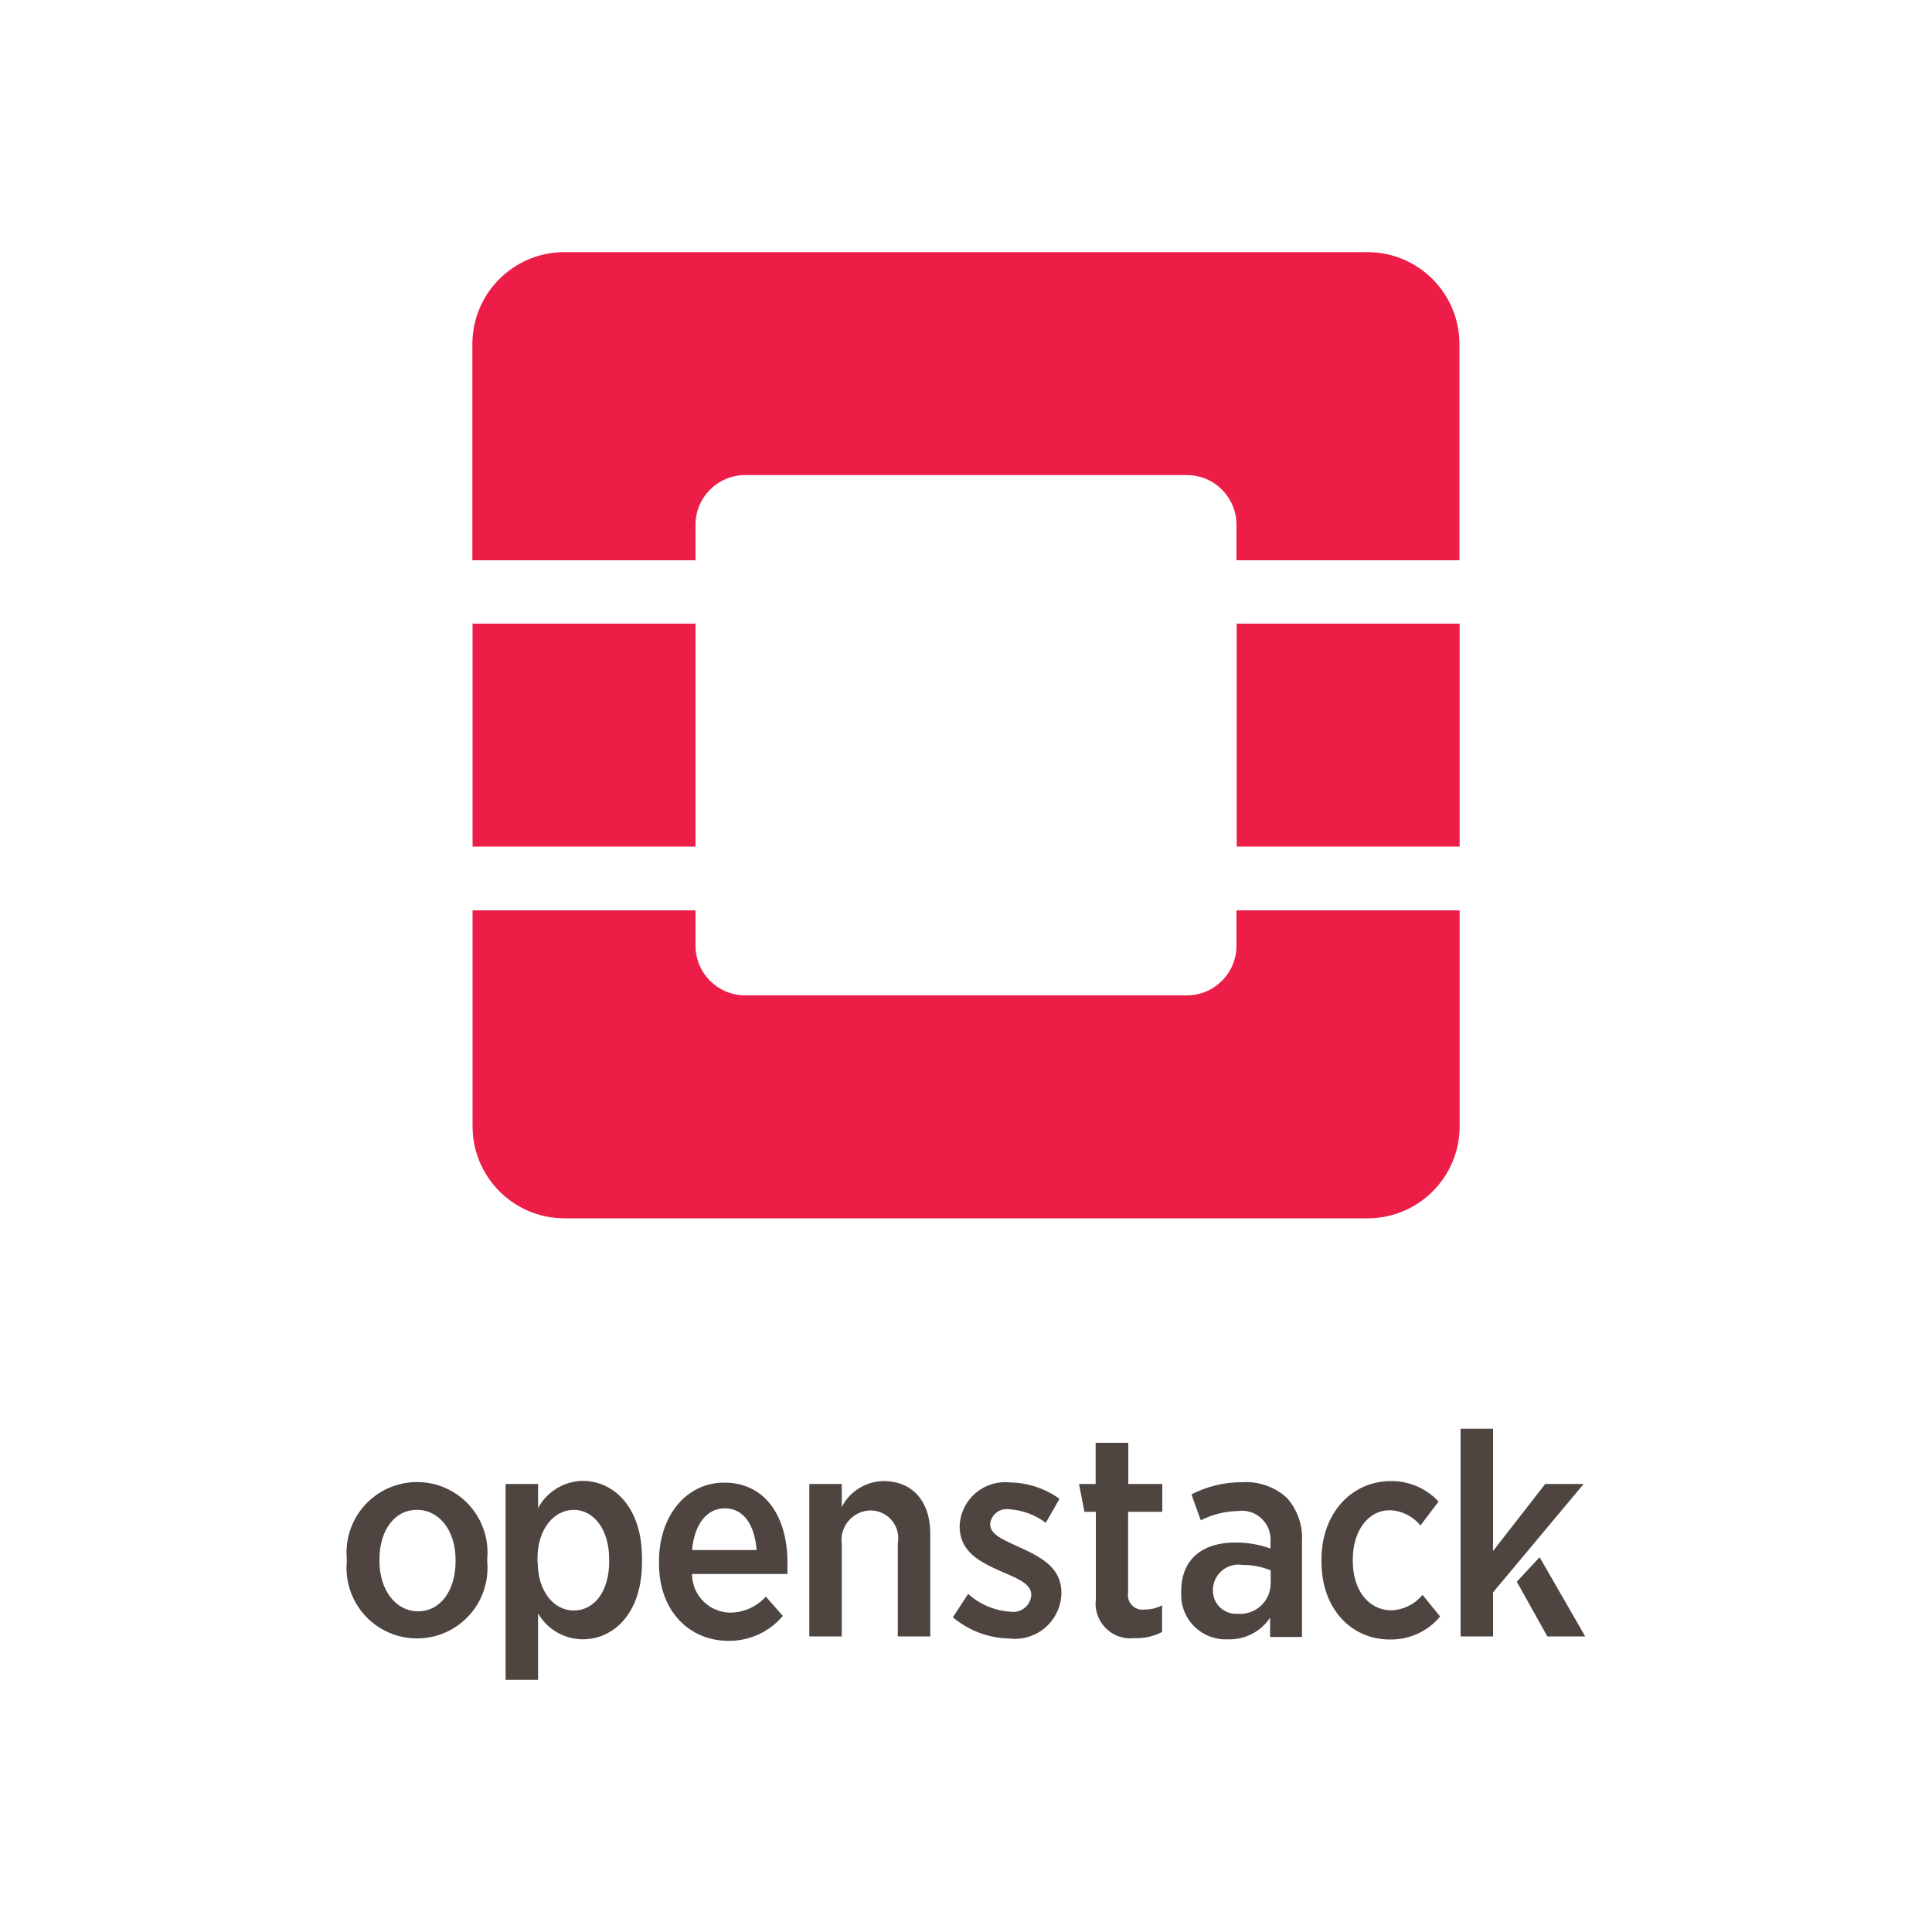
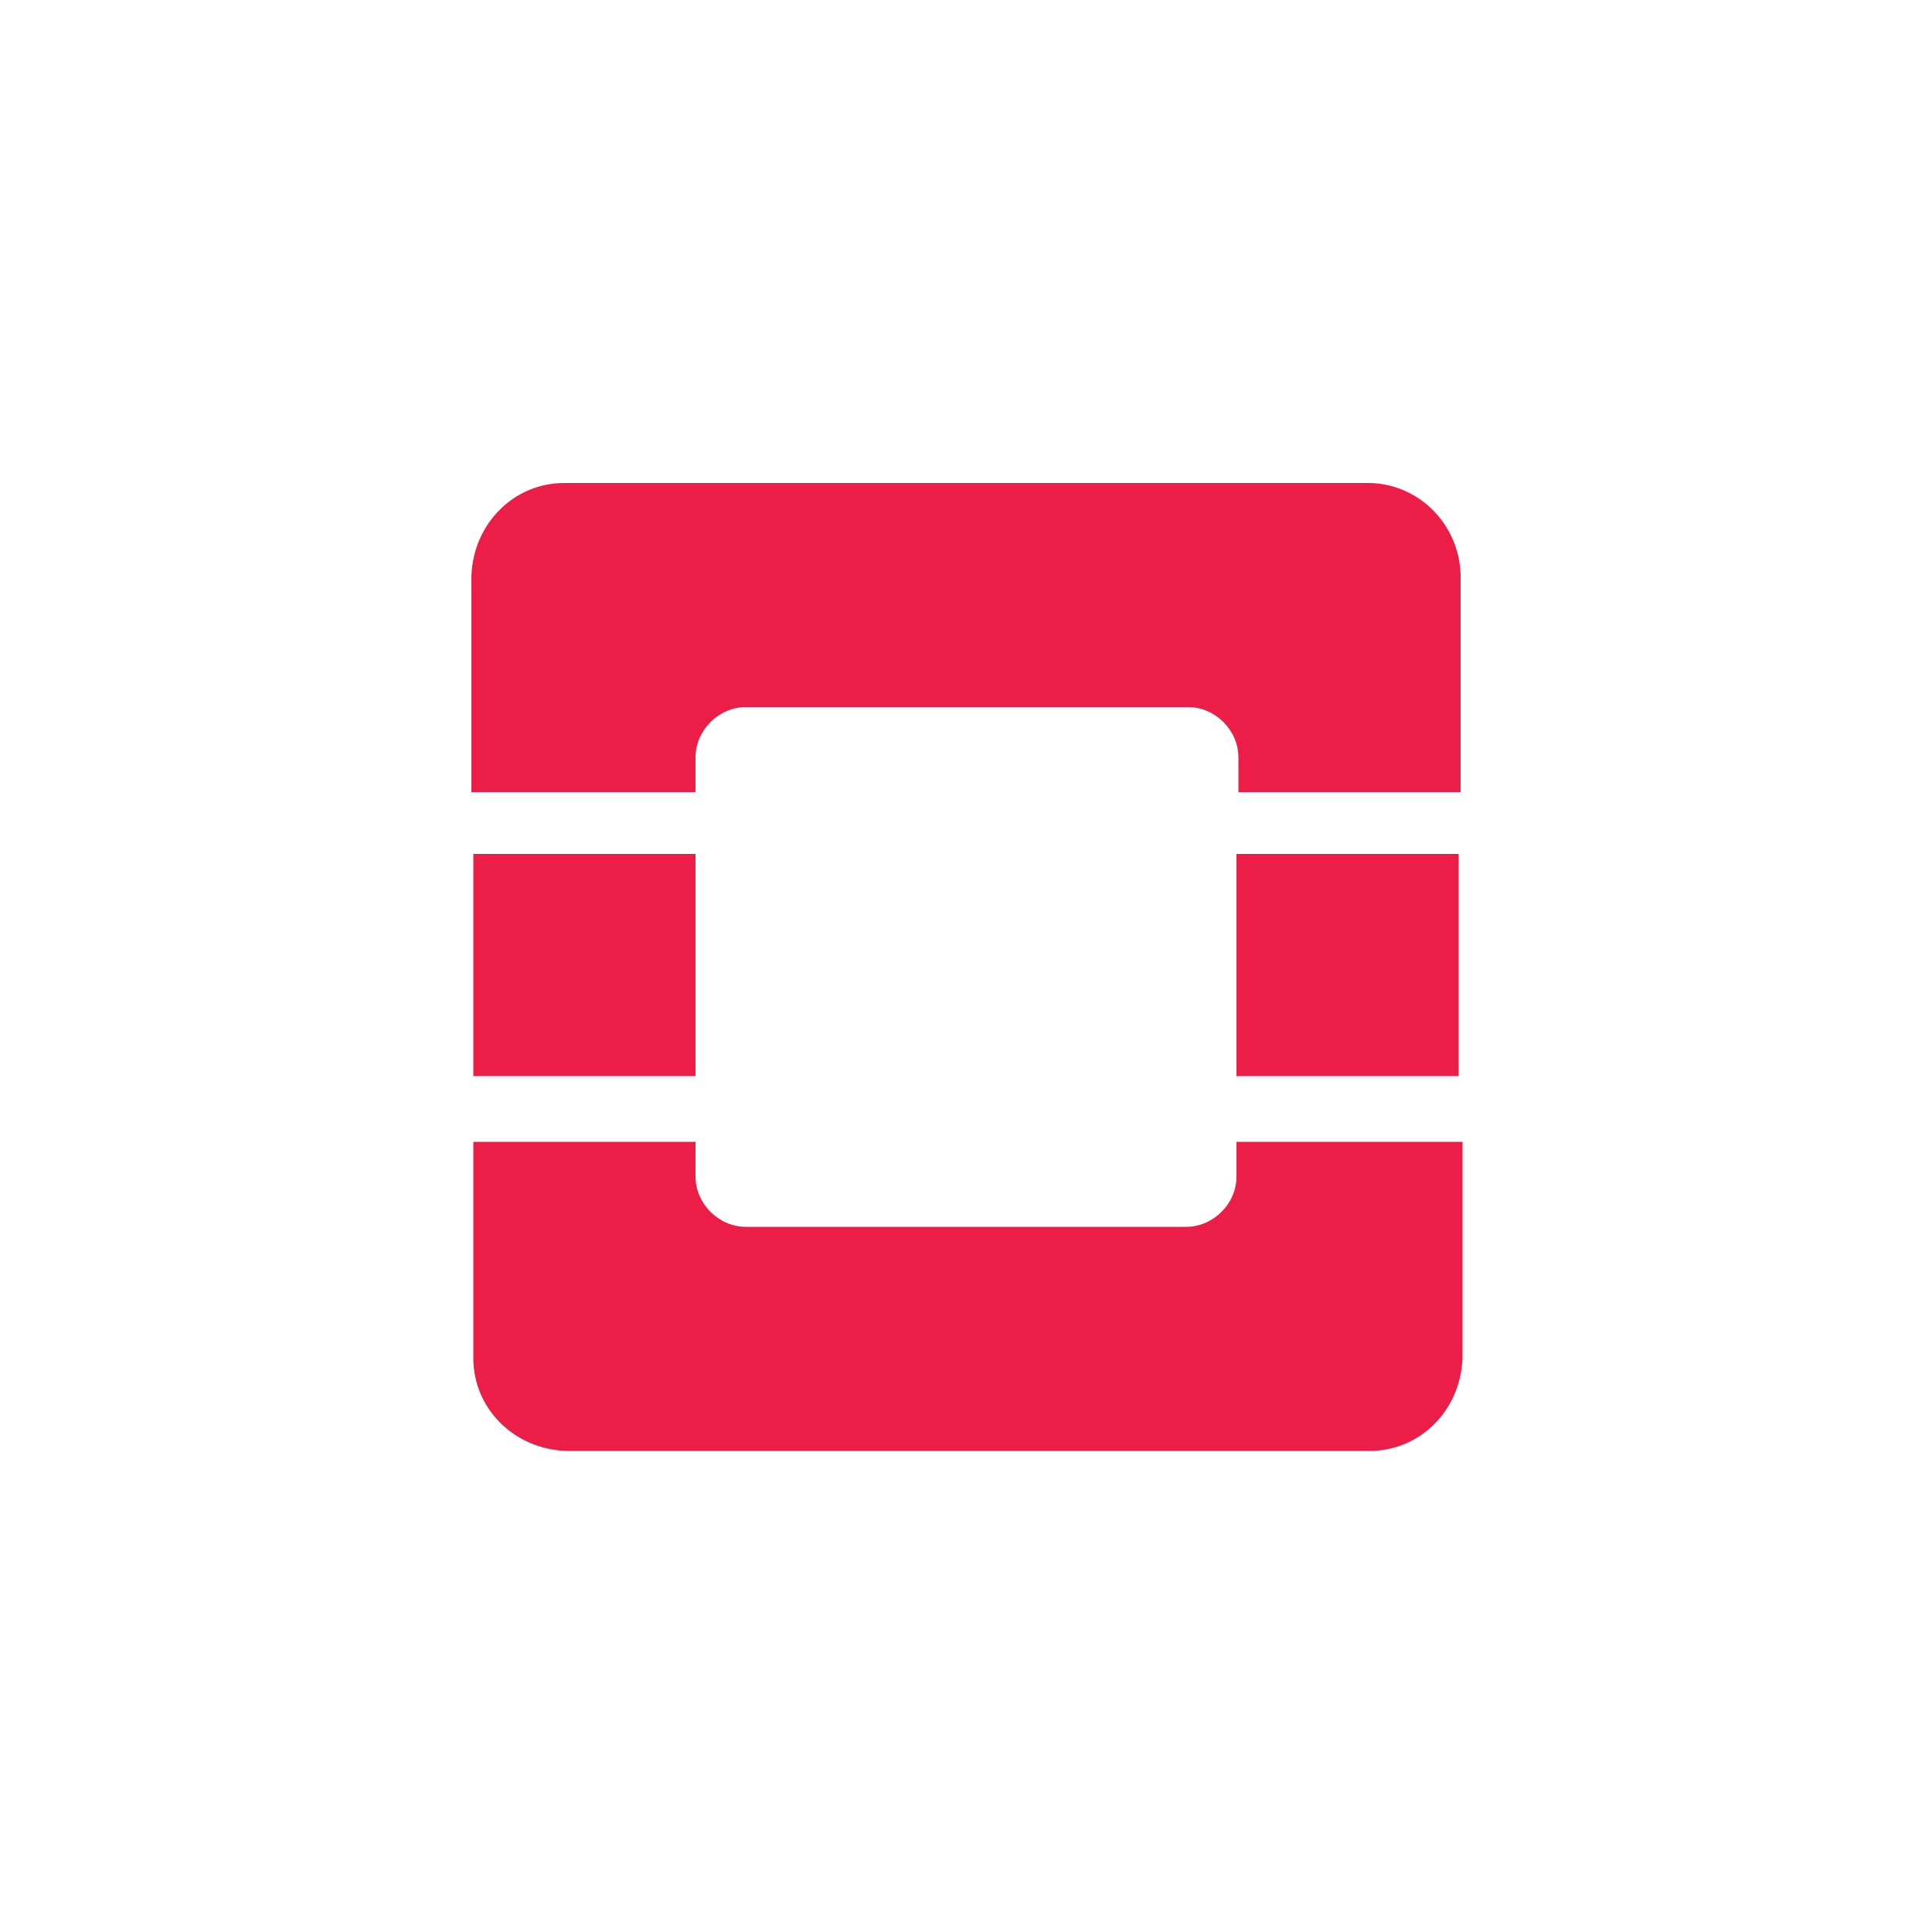
- <svg xmlns="http://www.w3.org/2000/svg" id="Layer_1" data-name="Layer 1" viewBox="0 0 100 100">
-   <defs>
-     <style>.cls-1{fill:#4e4540;}.cls-2{opacity:0.98;}.cls-3{fill:#ec1944;}</style>
-   </defs>
-   <path class="cls-1" d="M25.22,80.83V80.69a3.65,3.65,0,1,0-7.27,0v0.13A3.65,3.65,0,1,0,25.22,80.83Zm-5.58,0V80.71c0-1.47.76-2.56,1.94-2.56s2,1.1,2,2.58v0.09c0,1.47-.76,2.58-1.94,2.58S19.64,82.27,19.64,80.8Z" />
-   <path class="cls-1" d="M33.23,80.86V80.65c0-2.67-1.49-4-3.07-4a2.67,2.67,0,0,0-2.31,1.41V76.81H26.17V86.95h1.68V83.51a2.69,2.69,0,0,0,2.31,1.34C31.76,84.85,33.23,83.51,33.23,80.86Zm-5.41,0V80.68c0-1.55.86-2.53,1.88-2.53s1.83,1,1.83,2.55v0.13c0,1.58-.8,2.53-1.83,2.53S27.83,82.38,27.83,80.83Z" />
-   <path class="cls-1" d="M40.52,83.64l-0.88-1a2.51,2.51,0,0,1-1.82.83,2,2,0,0,1-2-2h4.94c0-.24,0-0.48,0-0.58,0-2.37-1.13-4.15-3.28-4.15-1.94,0-3.37,1.7-3.37,4.07v0.12c0,2.47,1.58,4,3.6,4A3.63,3.63,0,0,0,40.52,83.64Zm-3-5.57c1,0,1.55.91,1.64,2.16H35.82C35.94,78.89,36.59,78.07,37.51,78.07Z" />
-   <path class="cls-1" d="M45.73,76.66A2.47,2.47,0,0,0,43.57,78V76.81H41.89V84.7h1.68V79.92a1.53,1.53,0,0,1,1.49-1.74,1.44,1.44,0,0,1,1.41,1.71V84.7h1.68V79.41C48.16,77.73,47.25,76.66,45.73,76.66Z" />
-   <path class="cls-1" d="M54.94,82.45h0c0-1.24-.92-1.8-2.14-2.35-0.92-.42-1.55-0.68-1.55-1.21v0a0.86,0.86,0,0,1,1-.77,3.52,3.52,0,0,1,1.88.7l0.71-1.24a4.51,4.51,0,0,0-2.56-.85A2.36,2.36,0,0,0,49.67,79v0c0,1.3,1,1.83,2.16,2.34,0.94,0.4,1.55.66,1.55,1.22h0a0.94,0.94,0,0,1-1.1.86,3.6,3.6,0,0,1-2.17-.92l-0.79,1.21a4.66,4.66,0,0,0,2.93,1.1A2.41,2.41,0,0,0,54.94,82.45Z" />
-   <path class="cls-1" d="M60.15,84.47V83.09a1.91,1.91,0,0,1-.91.22,0.75,0.75,0,0,1-.85-0.86v-4.2h1.77V76.81H58.4V74.68H56.71v2.13H55.85l0.28,1.44h0.59v4.54a1.8,1.8,0,0,0,2,2A2.86,2.86,0,0,0,60.15,84.47Z" />
-   <path class="cls-1" d="M66.6,77.52a3.14,3.14,0,0,0-2.32-.8,5.61,5.61,0,0,0-2.61.63l0.48,1.34a4.49,4.49,0,0,1,1.91-.48,1.49,1.49,0,0,1,1.7,1.61v0.33a5.37,5.37,0,0,0-1.82-.31c-1.67,0-2.8.83-2.8,2.53v0.07a2.3,2.3,0,0,0,2.41,2.41,2.51,2.51,0,0,0,2.19-1.12v1h1.65V79.8A3.11,3.11,0,0,0,66.6,77.52ZM65.77,82a1.58,1.58,0,0,1-1.71,1.53,1.2,1.2,0,0,1-1.28-1.25v0A1.32,1.32,0,0,1,64.31,81a3.8,3.8,0,0,1,1.46.28V82Z" />
-   <path class="cls-1" d="M74.54,83.67l-0.91-1.12a2.2,2.2,0,0,1-1.61.8c-1.15,0-2-1-2-2.56V80.72c0-1.49.8-2.55,1.91-2.55a2.13,2.13,0,0,1,1.59.79l0.94-1.24A3.33,3.33,0,0,0,72,76.66c-2.07,0-3.6,1.7-3.6,4.05v0.15c0,2.35,1.49,4,3.54,4A3.3,3.3,0,0,0,74.54,83.67Z" />
-   <polygon class="cls-1" points="79.69 80.6 78.51 81.87 80.09 84.7 82.05 84.7 79.69 80.6" />
-   <polygon class="cls-1" points="79.98 76.81 77.28 80.28 77.28 73.95 75.6 73.95 75.6 84.7 77.28 84.7 77.28 82.42 81.97 76.81 79.98 76.81" />
-   <g class="cls-2">
-     <path class="cls-3" d="M70.8,13.05H29.2a4.76,4.76,0,0,0-4.75,4.75V29H36V27.16a2.57,2.57,0,0,1,2.57-2.57H61.44A2.57,2.57,0,0,1,64,27.16V29H75.54V17.8A4.76,4.76,0,0,0,70.8,13.05Z" />
-     <path class="cls-3" d="M64,48.95a2.57,2.57,0,0,1-2.57,2.57H38.56A2.57,2.57,0,0,1,36,48.95V47.12H24.46V58.31a4.76,4.76,0,0,0,4.75,4.75H70.8a4.76,4.76,0,0,0,4.75-4.75V47.12H64v1.83Z" />
-     <rect class="cls-3" x="24.46" y="32.28" width="11.54" height="11.54" />
-     <rect class="cls-3" x="64.01" y="32.28" width="11.54" height="11.54" />
+ <svg xmlns="http://www.w3.org/2000/svg" version="1.1" id="Layer_1" x="0px" y="0px" viewBox="0 0 100 100" style="enable-background:new 0 0 100 100;" xml:space="preserve">
+   <style type="text/css">
+ 	.st0{opacity:0.98;}
+ 	.st1{fill:#EC1944;}
+ </style>
+   <g class="st0">
+     <path class="st1" d="M70.8,25H29.2c-2.6,0-4.7,2.1-4.8,4.8v11.2H36v-1.8c0-1.4,1.2-2.6,2.6-2.6h22.9c1.4,0,2.6,1.2,2.6,2.6v1.8   h11.5V29.7C75.5,27.1,73.4,25,70.8,25z" />
+     <path class="st1" d="M64,60.9c0,1.4-1.2,2.6-2.6,2.6H38.6c-1.4,0-2.6-1.2-2.6-2.6v-1.8H24.5v11.2c0,2.6,2.1,4.7,4.8,4.8h41.6   c2.6,0,4.7-2.1,4.8-4.8V59.1H64V60.9z" />
+     <rect x="24.5" y="44.2" class="st1" width="11.5" height="11.5" />
+     <rect x="64" y="44.2" class="st1" width="11.5" height="11.5" />
  </g>
</svg>
